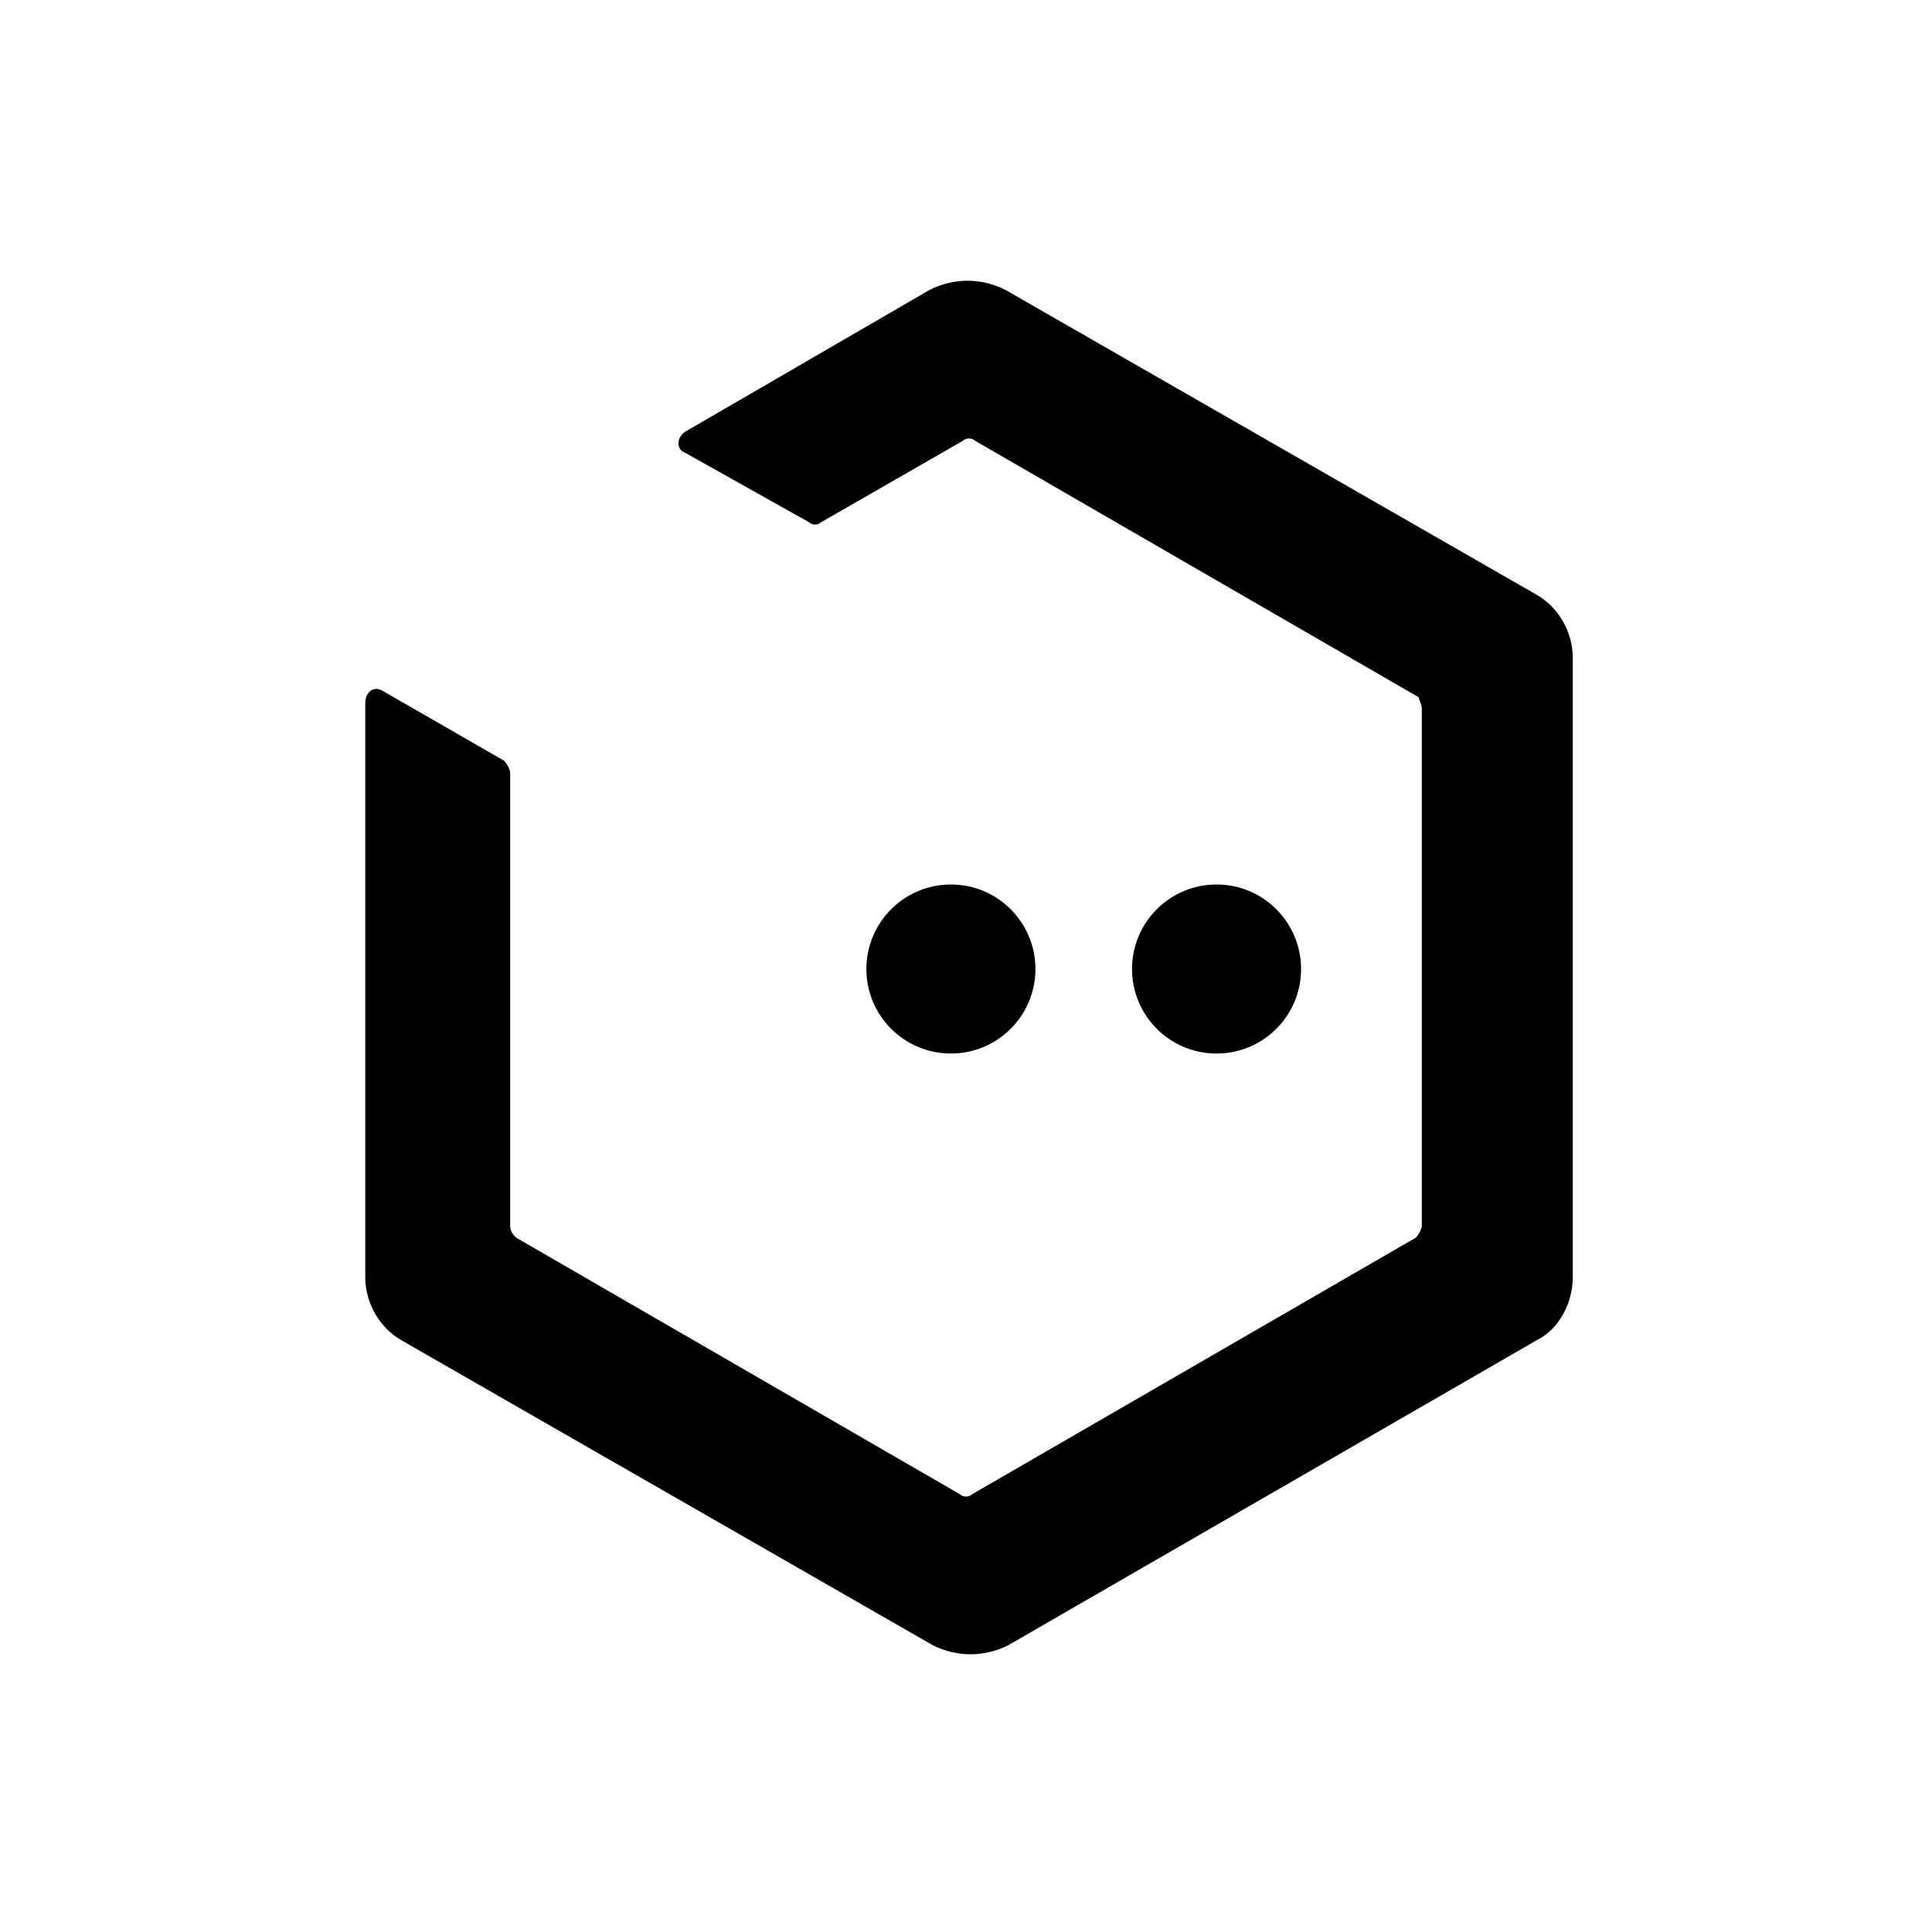
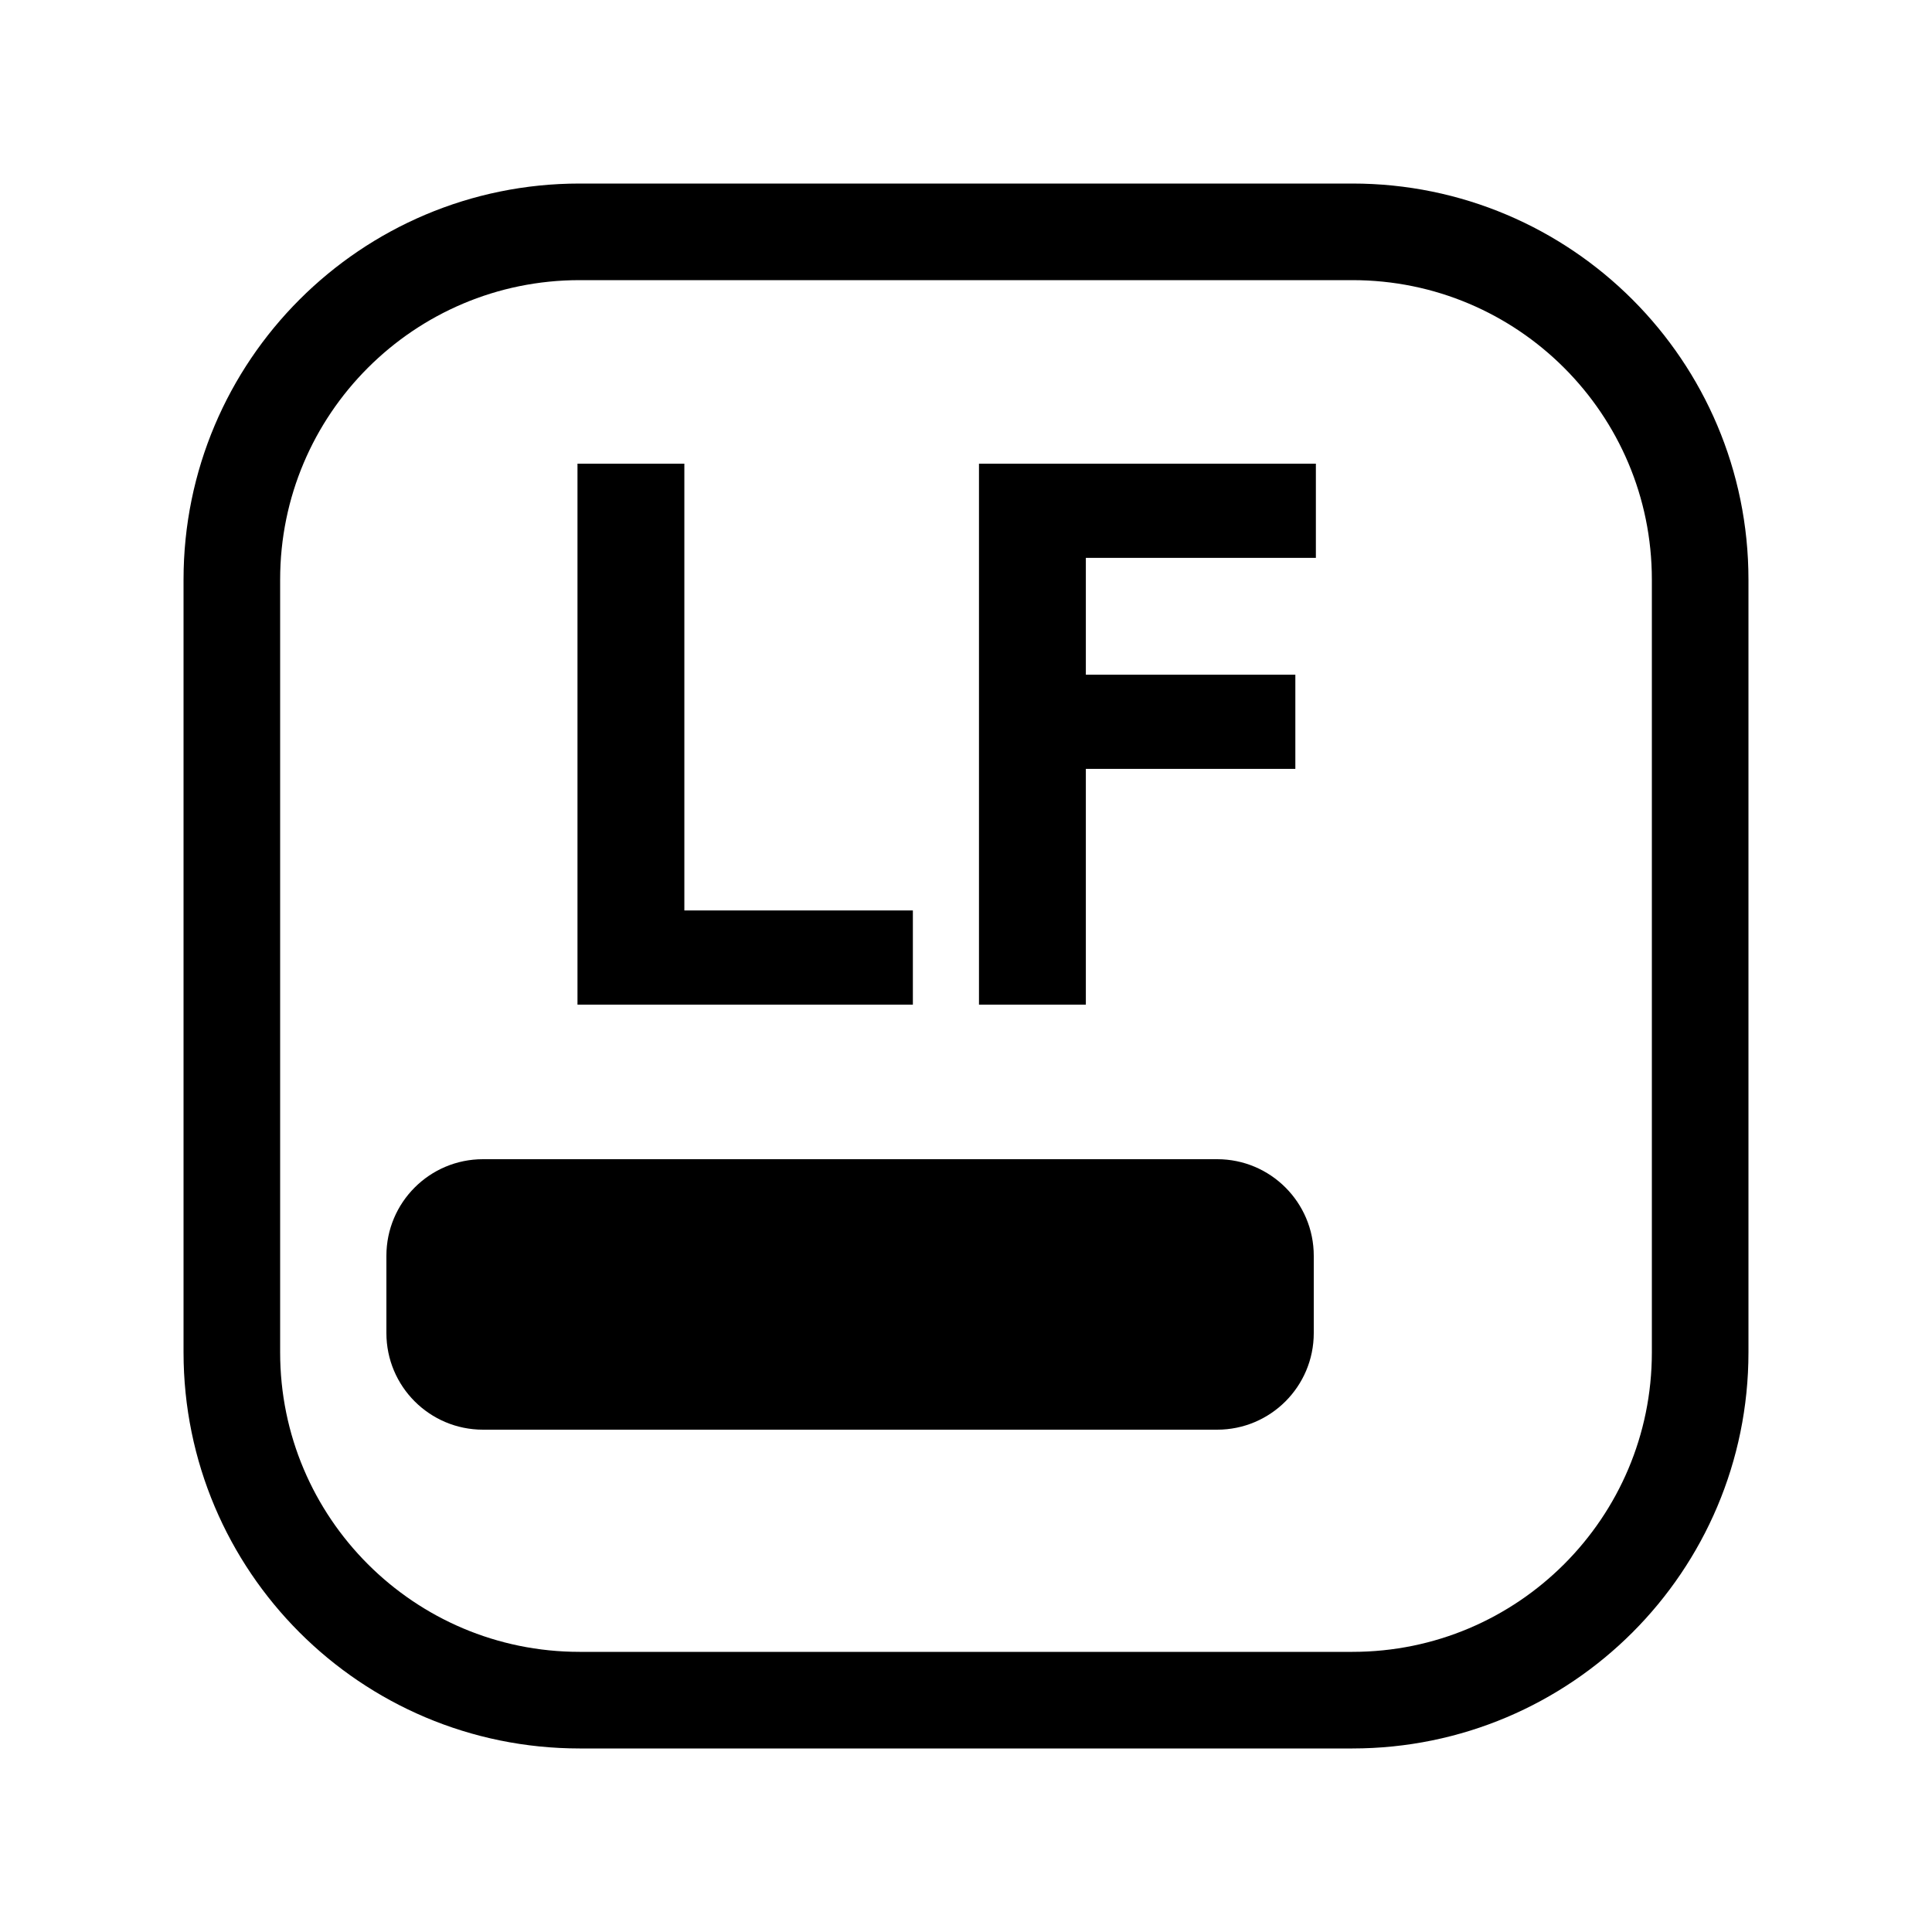
- <svg xmlns="http://www.w3.org/2000/svg" viewBox="0 0 64 64">
-   <style>.st1{fill:black}</style>
-   <path d="M47.1 23.5v17.1c0 .1-.1.3-.2.4l-14.7 8.5c-.1.1-.3.1-.4 0L17.1 41c-.1-.1-.2-.2-.2-.4v-15c0-.1-.1-.3-.2-.4l-4-2.3c-.3-.2-.6 0-.6.4v19c0 .9.5 1.7 1.2 2.1l17.6 10.1c.8.4 1.7.4 2.5 0l17.5-10.1c.8-.4 1.2-1.3 1.2-2.1V21.8c0-.9-.5-1.7-1.2-2.1L33.3 9.6c-.8-.4-1.7-.4-2.5 0l-8.1 4.7c-.3.2-.3.6 0 .7l4.1 2.3c.1.1.3.1.4 0l4.7-2.7c.1-.1.3-.1.4 0L47 23.1c0 .1.1.2.1.4z" fill="black" />
-   <circle class="st1" cx="40.3" cy="32.1" r="2.8" />
-   <circle class="st1" cx="31.5" cy="32.1" r="2.8" />
+ <svg xmlns="http://www.w3.org/2000/svg" width="64" height="64" viewBox="0 0 64 64" fill="none">
+   <rect x="7.68" y="7.68" width="48.64" height="48.64" rx="11.52" fill="none" stroke="#000000" stroke-width="3.20" />
+   <path d="M19.13,33.28 L19.13,15.36 L22.67,15.36 L22.67,30.16 L30.24,30.16 L30.24,33.28 L19.13,33.28 Z" fill="#000000" />
+   <path d="M43.59,18.48 L35.97,18.48 L35.97,22.35 L42.91,22.35 L42.91,25.47 L35.97,25.47 L35.97,33.28 L32.43,33.28 L32.43,15.36 L43.59,15.36 L43.59,18.48 Z" fill="#000000" />
+   <rect x="12.80" y="38.40" width="30.72" height="8.96" rx="3.20" fill="#000000" stroke="none" stroke-width="0.00" />
+   <path d="M22.98,39.45 L25.72,39.45 L25.72,40.01 L24.69,40.01 L24.69,43.82 L25.72,43.82 L25.72,44.38 L22.98,44.38 L22.98,43.82 L24.01,43.82 L24.01,40.01 L22.98,40.01 L22.98,39.45 Z" fill="#000000" />
+   <path d="M28.23,42.05 Q28.49,42.12 28.67,42.30 Q28.85,42.49 29.12,43.04 L29.79,44.38 L29.08,44.38 L28.49,43.14 Q28.23,42.61 28.03,42.45 Q27.83,42.30 27.50,42.30 L26.86,42.30 L26.86,44.38 L26.19,44.38 L26.19,39.45 L27.57,39.45 Q28.38,39.45 28.81,39.82 Q29.25,40.18 29.25,40.88 Q29.25,41.37 28.98,41.68 Q28.71,41.98 28.23,42.05 Z M26.86,40.00 L26.86,41.75 L27.59,41.75 Q28.07,41.75 28.31,41.53 Q28.54,41.32 28.54,40.88 Q28.54,40.45 28.29,40.22 Q28.04,40.00 27.57,40.00 L26.86,40.00 Z" fill="#000000" />
+   <path d="M33.34,44.21 Q33.09,44.34 32.82,44.41 Q32.55,44.48 32.25,44.48 Q31.30,44.48 30.78,43.81 Q30.25,43.14 30.25,41.92 Q30.25,40.71 30.78,40.04 Q31.31,39.36 32.25,39.36 Q32.55,39.36 32.82,39.43 Q33.09,39.50 33.34,39.63 L33.34,40.32 Q33.10,40.11 32.82,40.01 Q32.53,39.90 32.25,39.90 Q31.60,39.90 31.28,40.40 Q30.95,40.91 30.95,41.92 Q30.95,42.93 31.28,43.44 Q31.60,43.94 32.25,43.94 Q32.54,43.94 32.82,43.83 Q33.10,43.73 33.34,43.52 L33.34,44.21 Z" fill="#000000" />
</svg>
